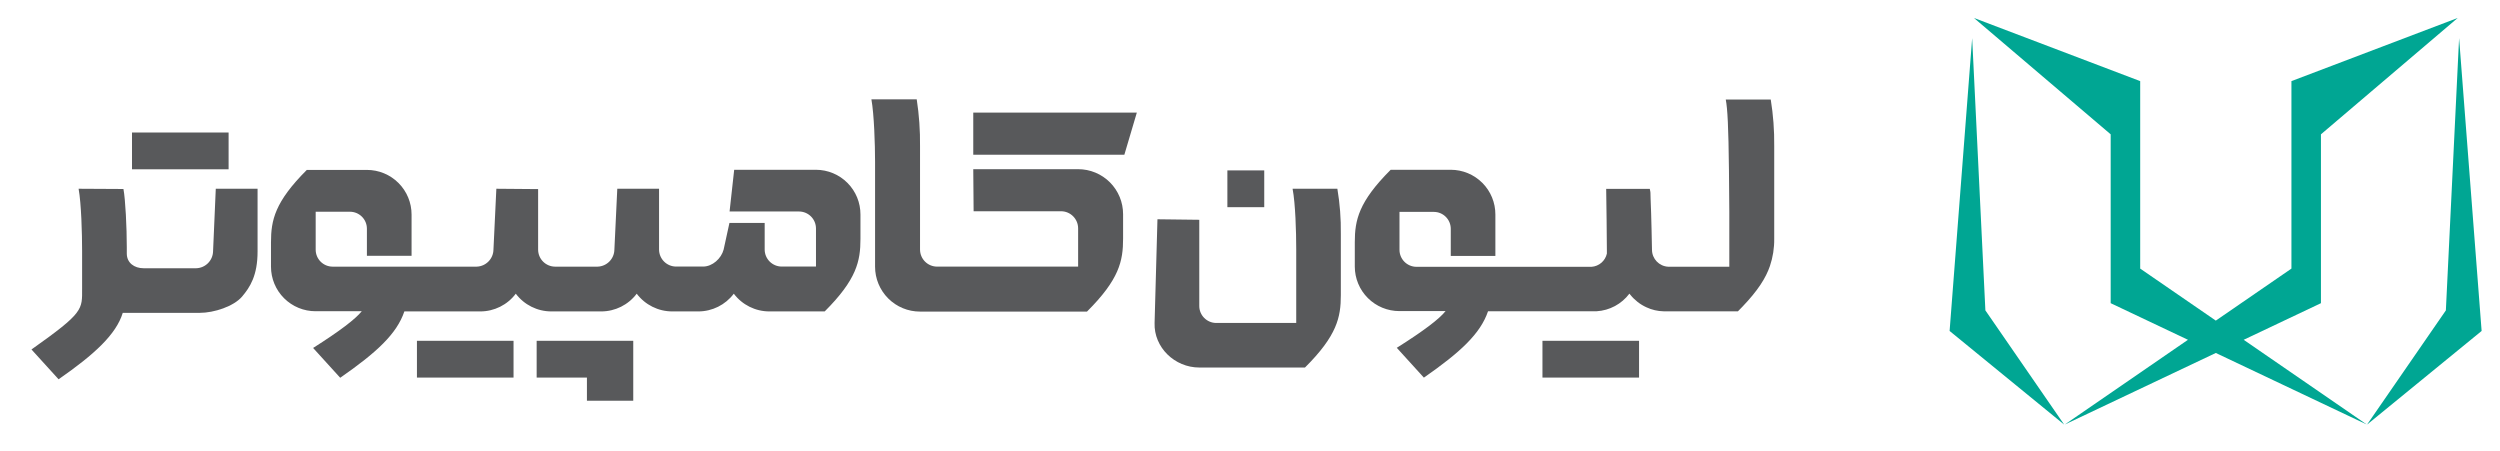
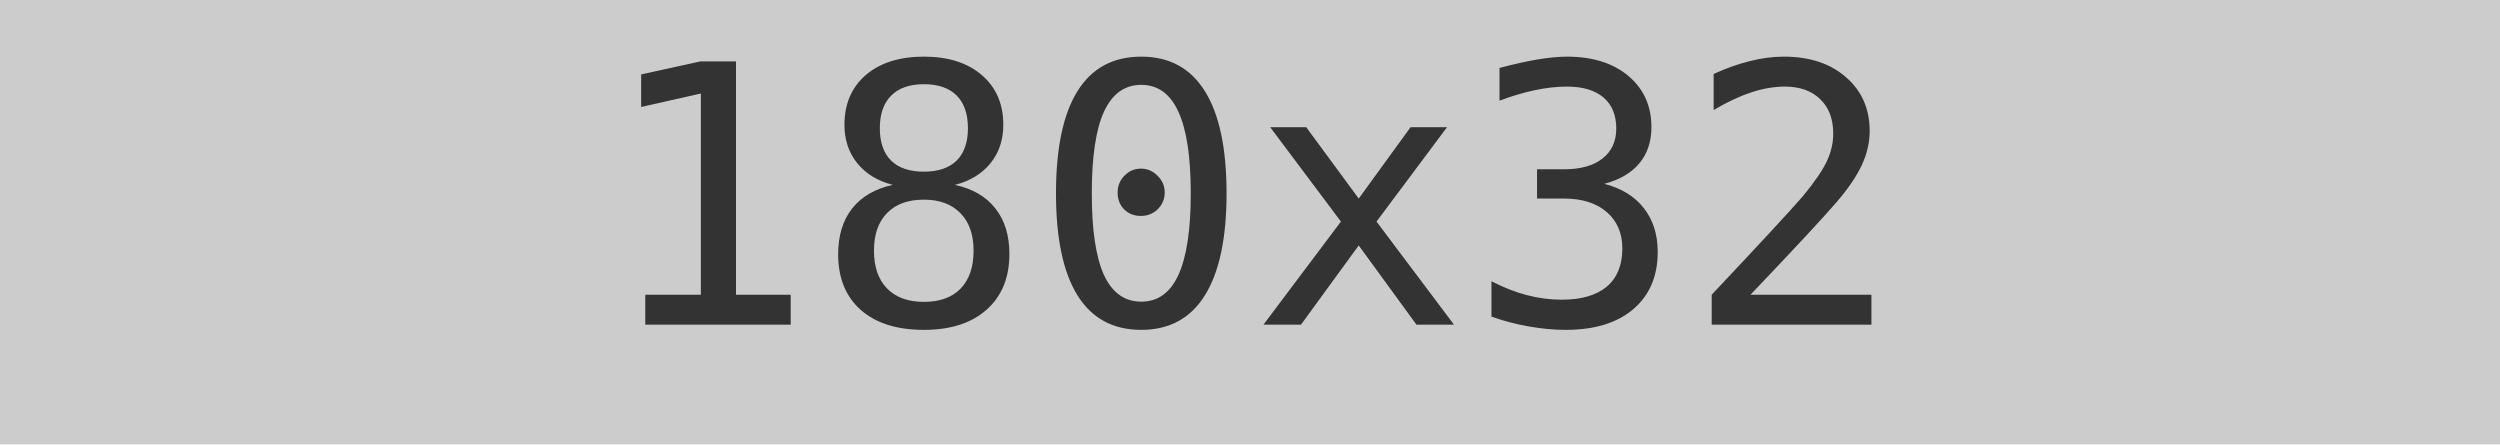
- <svg xmlns="http://www.w3.org/2000/svg" id="Layer_1" data-name="Layer 1" viewBox="76.387 188.359 922.396 166.265">
-   <defs>
-     <style>.cls-1{fill:#58595b;}.cls-2{fill:#00a693;}</style>
-   </defs>
-   <path class="cls-1" d="M377.45,251H347.27l-1.7,15.39H371.2a6.28,6.28,0,0,1,6.25,6.26v14.06H364.77a6.3,6.3,0,0,1-6.25-6.28v-9.83h-13l-2.14,9.83c-.87,3.32-4.14,6.28-7.57,6.28h-10a6.31,6.31,0,0,1-6.26-6.28V258H304.14l-1.07,22.46a6.39,6.39,0,0,1-6.19,6.28h-15.7a6.3,6.3,0,0,1-6.25-6.28V258.13L259.52,258l-1.07,22.46a6.39,6.39,0,0,1-6.19,6.28H199.05a6.26,6.26,0,0,1-6.19-6.26v-14h12.66a6.26,6.26,0,0,1,6.24,6.25v10h16.48V267.54a16.47,16.47,0,0,0-16.48-16.49H189.59c-11.81,11.81-13.22,18.54-13.22,26.72v9a16.43,16.43,0,0,0,16.49,16.42h17c-2.32,2.89-8.08,7.3-17.95,13.55l10,11c13.5-9.37,20.89-16.23,23.67-24.48h28a16.38,16.38,0,0,0,13.11-6.54,16.4,16.4,0,0,0,13.12,6.54h18.39a16.38,16.38,0,0,0,13.11-6.54,16.41,16.41,0,0,0,13.12,6.54H334a16.39,16.39,0,0,0,13.13-6.54,16.42,16.42,0,0,0,13.13,6.54h20.41c11.8-11.8,13.19-18.56,13.19-26.74v-9A16.45,16.45,0,0,0,377.45,251Z" />
-   <polygon class="cls-1" points="274.39 327.67 292.94 327.67 292.94 336.21 310.03 336.21 310.03 327.67 310.03 319.14 310.03 314.1 274.39 314.1 274.39 327.67" />
-   <rect class="cls-1" x="230.22" y="314.1" width="35.64" height="13.57" />
-   <rect class="cls-1" x="125.09" y="237.25" width="35.64" height="13.57" />
-   <path class="cls-1" d="M155,281.07a6.4,6.4,0,0,1-6.22,6.26H129.36c-3.43,0-6.19-2-6.19-5.41V279.5c0-7.08-.5-17.57-1.24-21.41L105.39,258c1,5.55,1.29,16.62,1.29,22.88v13.86c0,7.89.73,8.83-18.68,22.56l10,11c13.32-9.24,21.25-16.59,23.68-24.51h28.38c5.34,0,12.58-2.41,15.64-6,2.93-3.47,5.72-7.75,5.72-16.65V258H156Z" />
-   <rect class="cls-1" x="645.49" y="314.1" width="35.64" height="13.57" />
-   <path class="cls-1" d="M553.3,258c1.05,5.55,1.34,16,1.34,22.27v27.25H525.06a6.28,6.28,0,0,1-6.19-6.26V269.45l-15.43-.19-1.06,38.27c-.29,9,7.41,16.43,16.49,16.43h39c11.83-11.78,13.23-18.54,13.23-26.71V274.68A92.7,92.7,0,0,0,569.82,258Z" />
-   <rect class="cls-1" x="529.24" y="251.23" width="13.6" height="13.57" />
-   <path class="cls-1" d="M729.72,225.08h-16.6c.66,3.36,1,10.08,1.18,26,.07,5.9.12,11.35.13,15.39,0,1.77,0,3.27,0,4.4,0,.77,0,1.38,0,1.81v14.09H702.54a1.77,1.77,0,0,1-.33,0h-10a1.56,1.56,0,0,1-.31,0,6.3,6.3,0,0,1-6-6.26s-.23-13.09-.51-18.8c-.15-3.11.1-1.65-.3-3.66H669c.07,6.11.26,16.61.26,22.87v1a6.24,6.24,0,0,1-5.66,4.88H598.94a6.28,6.28,0,0,1-6.2-6.26v-14h12.68a6.25,6.25,0,0,1,6.24,6.24v10h16.46V267.53A16.46,16.46,0,0,0,611.66,251H589.49c-11.81,11.81-13.24,18.54-13.24,26.72v9a16.44,16.44,0,0,0,16.49,16.42h17c-2.31,2.91-8.08,7.3-18,13.55l10,11c13.49-9.38,20.89-16.25,23.67-24.49,0,0,0,0,0,0h40.06a16.36,16.36,0,0,0,12.1-6.5c.12.15.23.3.36.44a16.3,16.3,0,0,0,5.92,4.6,15.7,15.7,0,0,0,6.35,1.48h27.41c.58-.57,1.14-1.15,1.65-1.69,5.75-6,8.67-10.66,10.15-15A30.2,30.2,0,0,0,731,276.45V242.27A100.27,100.27,0,0,0,729.72,225.08Z" />
-   <path class="cls-1" d="M474.17,250.78H435.48l.13,15.52h32.27a6.32,6.32,0,0,1,6.29,6.28v14.15H422.08a6.31,6.31,0,0,1-6.24-6.31V242.33A105.48,105.48,0,0,0,414.62,225H397.9c1,5.59,1.35,16.66,1.35,23v38.76a16.56,16.56,0,0,0,16.59,16.56h61.6c11.91-11.87,13.32-18.65,13.32-26.92v-9A16.58,16.58,0,0,0,474.17,250.78Z" />
-   <polygon class="cls-1" points="435.48 245.44 491.23 245.44 495.83 229.91 435.48 229.91 435.48 245.44" />
-   <polygon class="cls-2" points="932.72 300.22 932.72 237.92 983.18 194.98 921.83 218.29 921.83 287.46 893.93 306.65 866.03 287.46 866.03 218.29 804.68 194.98 855.14 237.92 855.14 300.22 883.65 313.73 838.23 344.98 893.93 318.59 949.62 344.98 904.21 313.73 932.72 300.22" />
-   <polygon class="cls-2" points="983.69 202.43 978.81 302.88 949.73 345.02 992 310.47 983.69 202.43" />
-   <polygon class="cls-2" points="804.03 202.43 795.71 310.47 837.98 345.02 808.91 302.88 804.03 202.43" />
+ <svg xmlns="http://www.w3.org/2000/svg" viewBox="0 0 180 32" width="180" height="32">
+   <rect width="180" height="32" fill="#cccccc" />
+   <text x="50%" y="50%" dominant-baseline="middle" text-anchor="middle" font-family="monospace" font-size="26px" fill="#333333">180x32
+     </text>
</svg>
